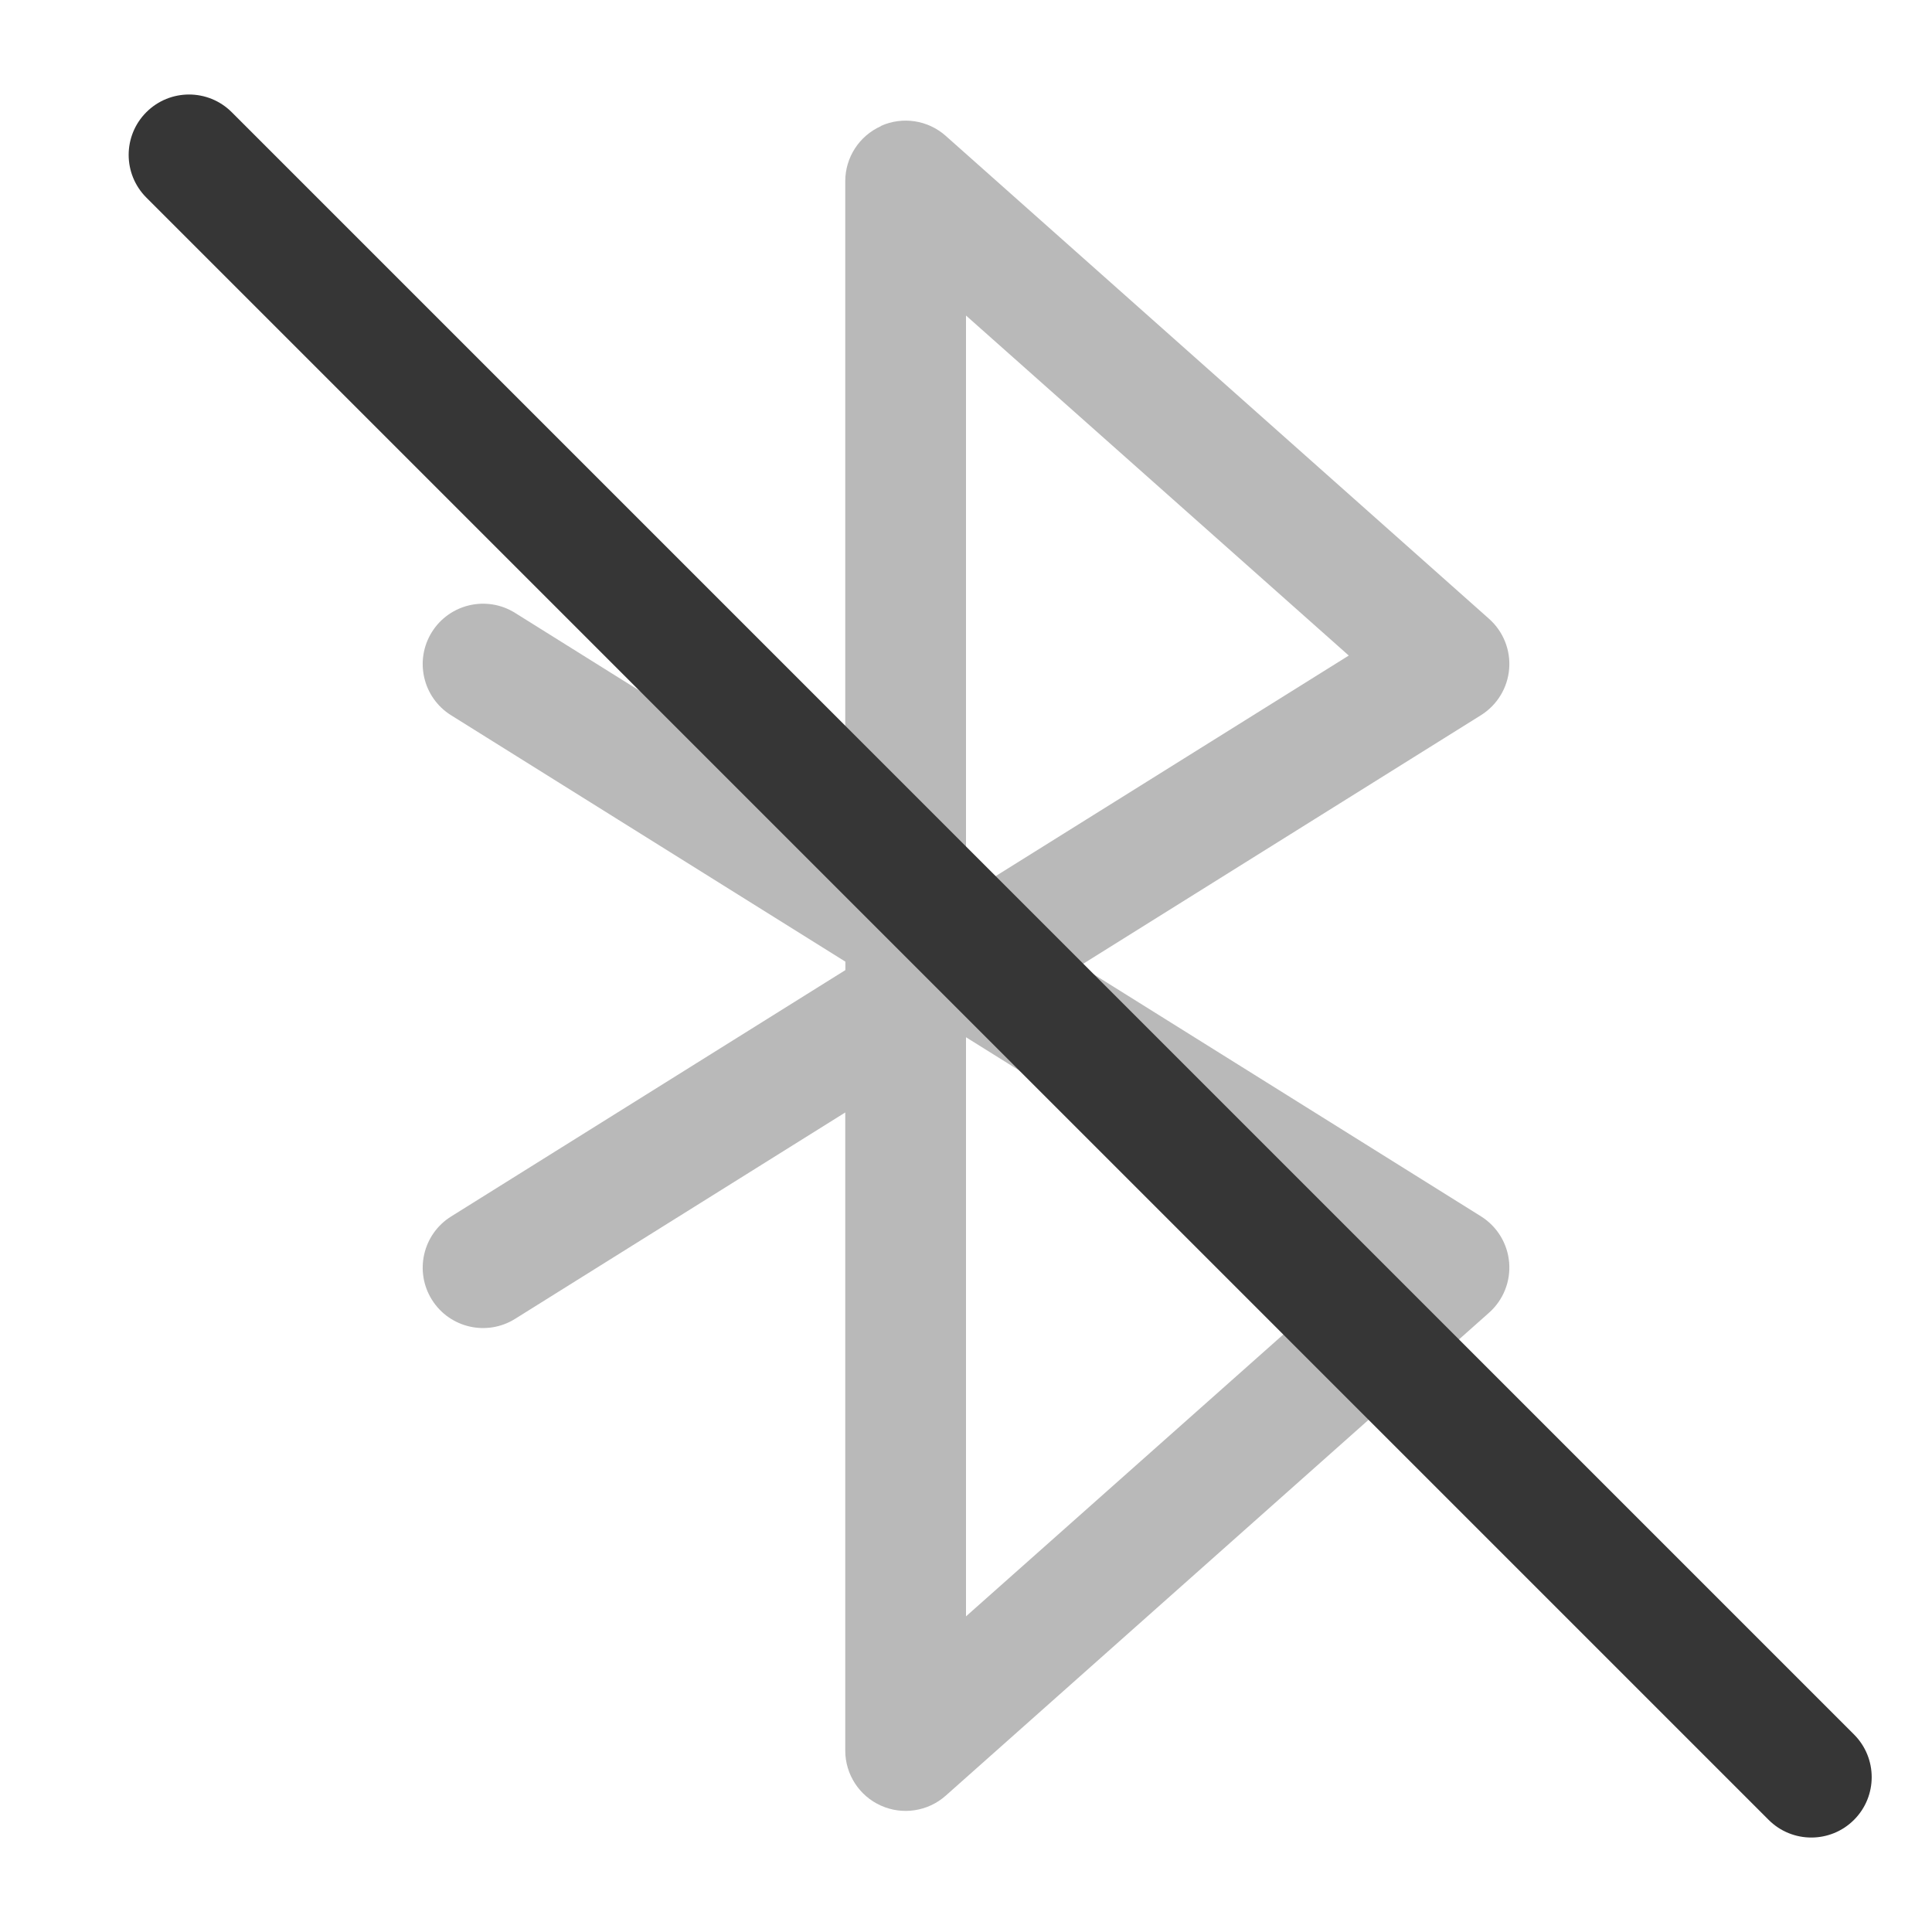
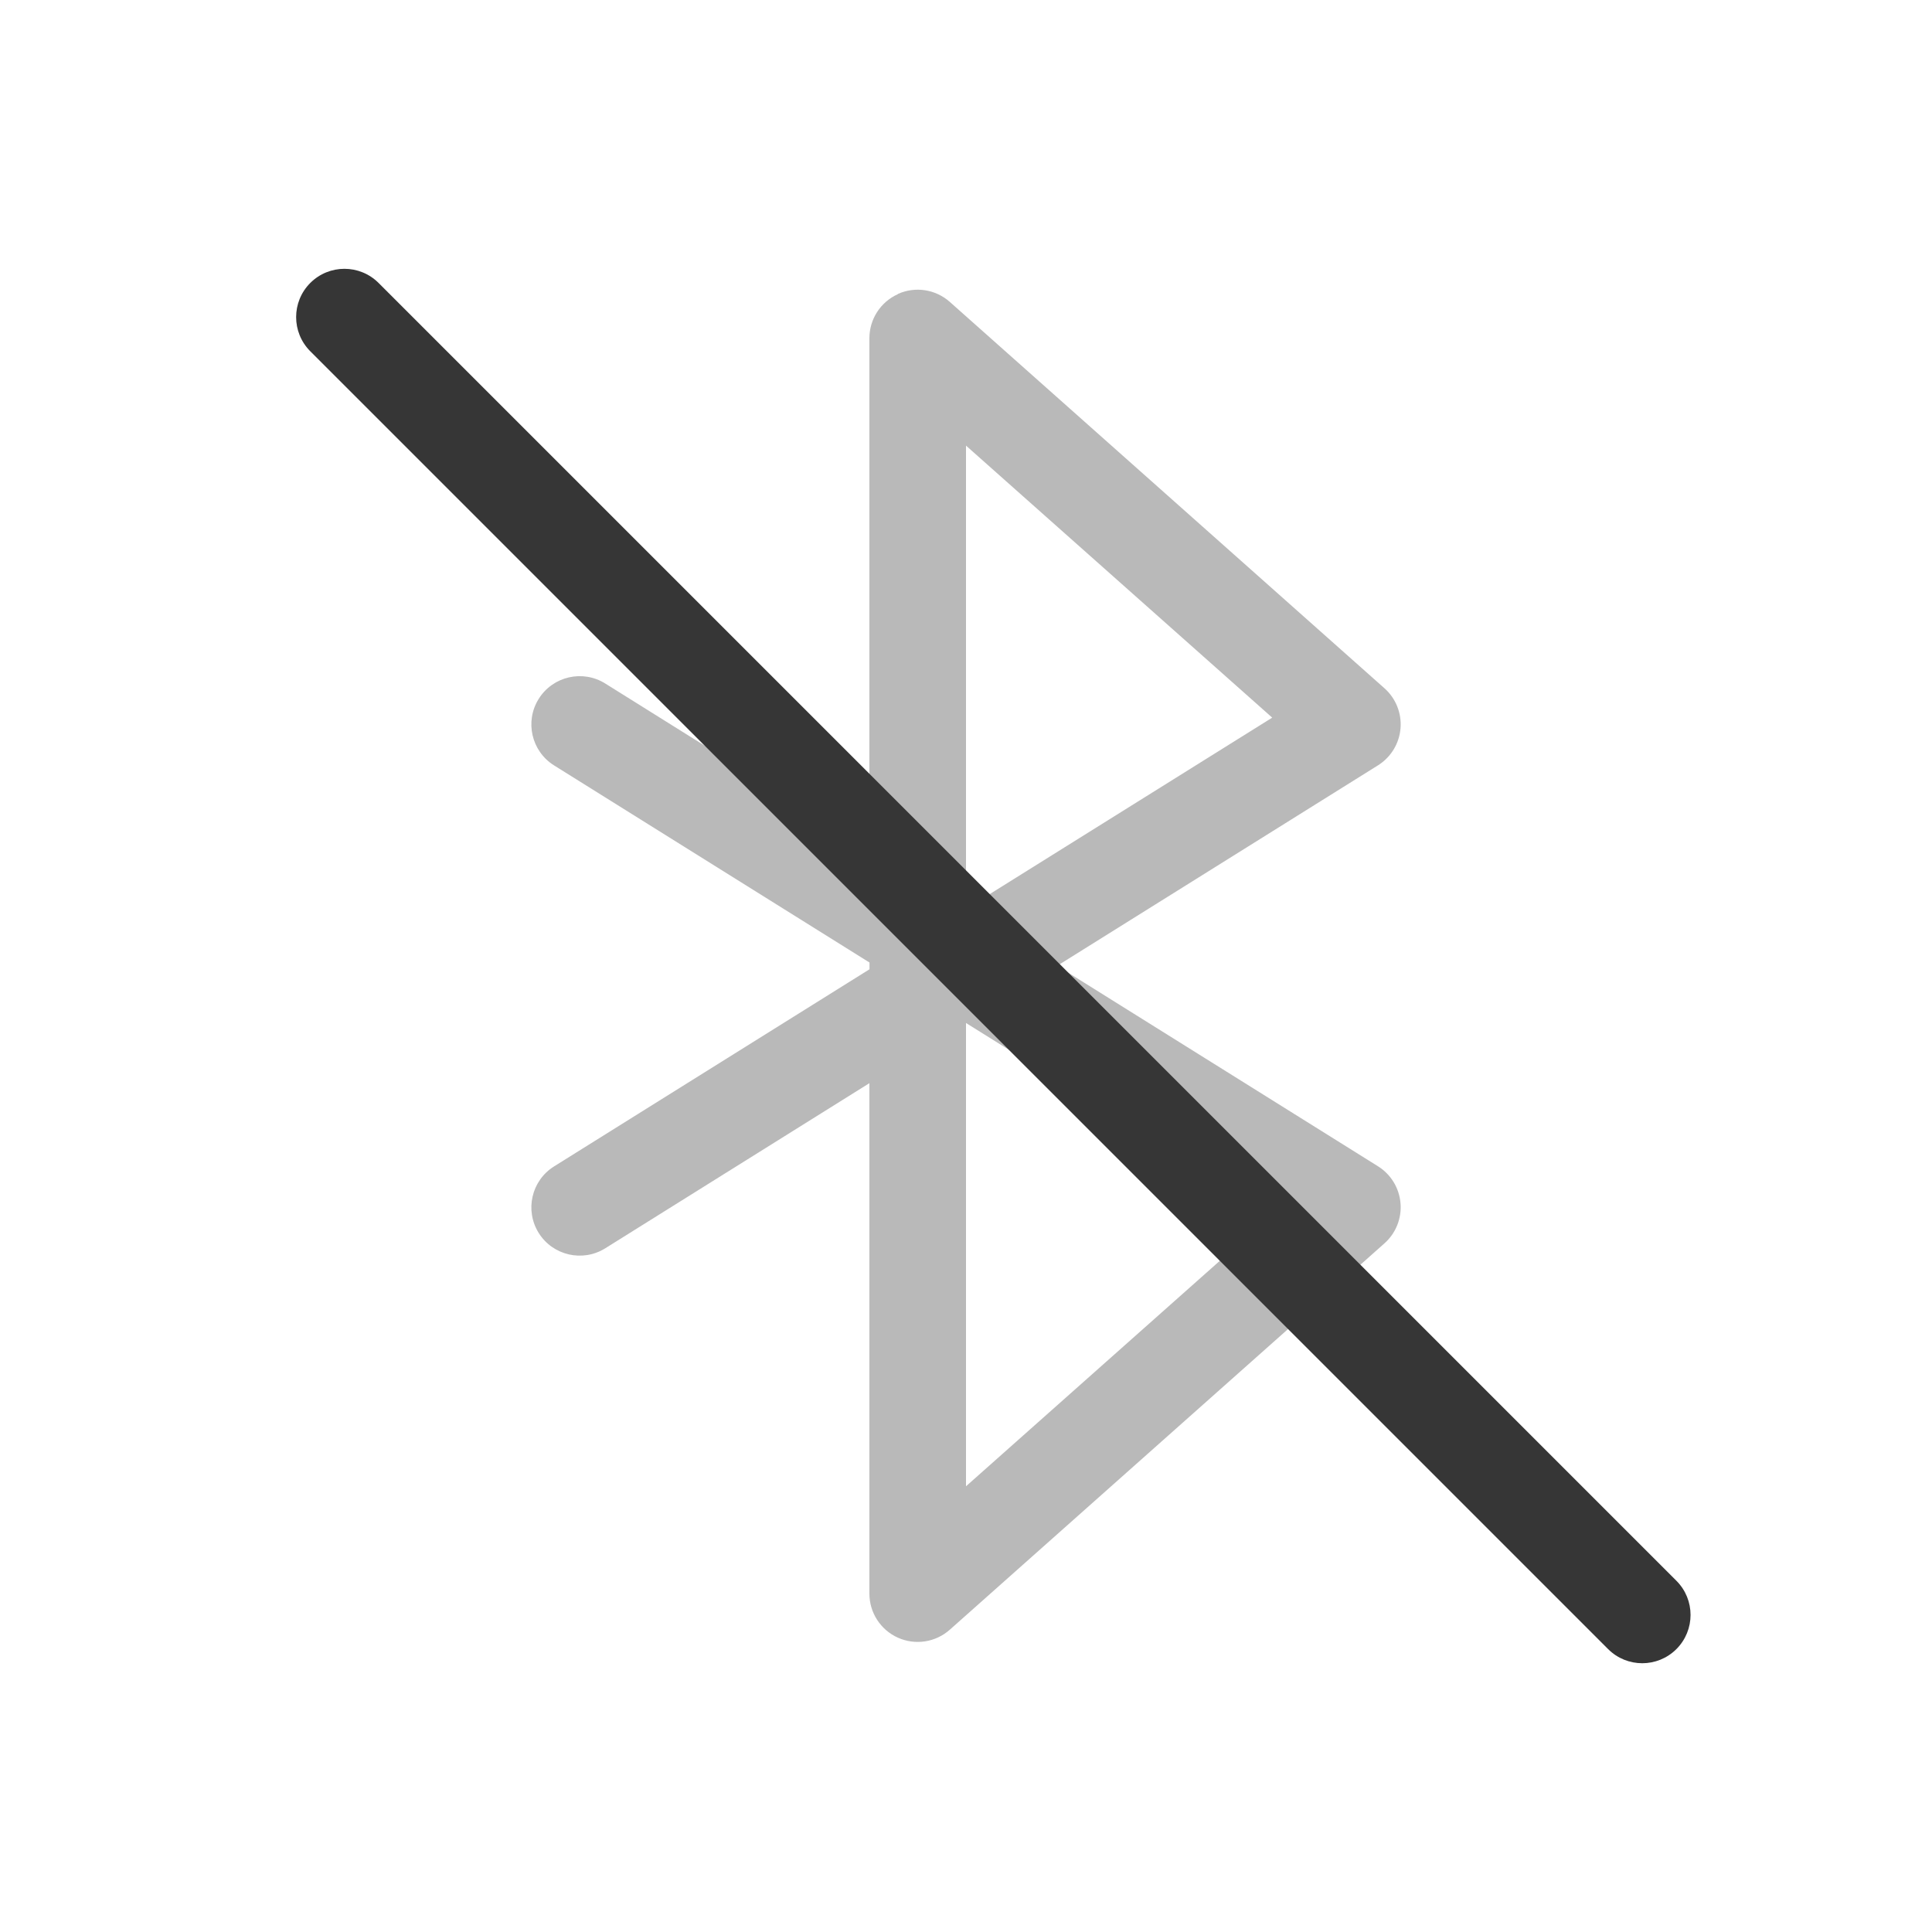
- <svg xmlns="http://www.w3.org/2000/svg" width="16" height="16" version="1.1">
+ <svg xmlns="http://www.w3.org/2000/svg" width="20" height="20" viewBox="-2 -2 20 20" version="1.1">
  <path d="m7.295 1.045a0.5 0.5 0 0 0-0.295 0.455v5.285l-2.734-1.709a0.5 0.5 0 0 0-0.689 0.158 0.5 0.5 0 0 0 0.158 0.689l3.266 2.041v0.07l-3.266 2.041a0.5 0.5 0 0 0-0.158 0.689 0.5 0.5 0 0 0 0.689 0.158l2.734-1.709v5.285a0.5 0.5 0 0 0 0.832 0.373l4.5-4a0.5 0.5 0 0 0-0.066-0.797l-3.322-2.076 3.322-2.076a0.5 0.5 0 0 0 0.066-0.797l-4.5-4a0.5 0.5 0 0 0-0.537-0.082zm0.705 1.568 3.17 2.816-3.17 1.98zm0 5.977 3.17 1.98-3.17 2.816z" fill="#363636" opacity=".35" />
  <rect transform="rotate(45)" x="1.514" y="-.7" width="20" height="1" rx=".5" ry=".5" fill="#363636" stroke-linecap="round" stroke-linejoin="round" stroke-width=".483" style="paint-order:markers stroke fill" />
</svg>
